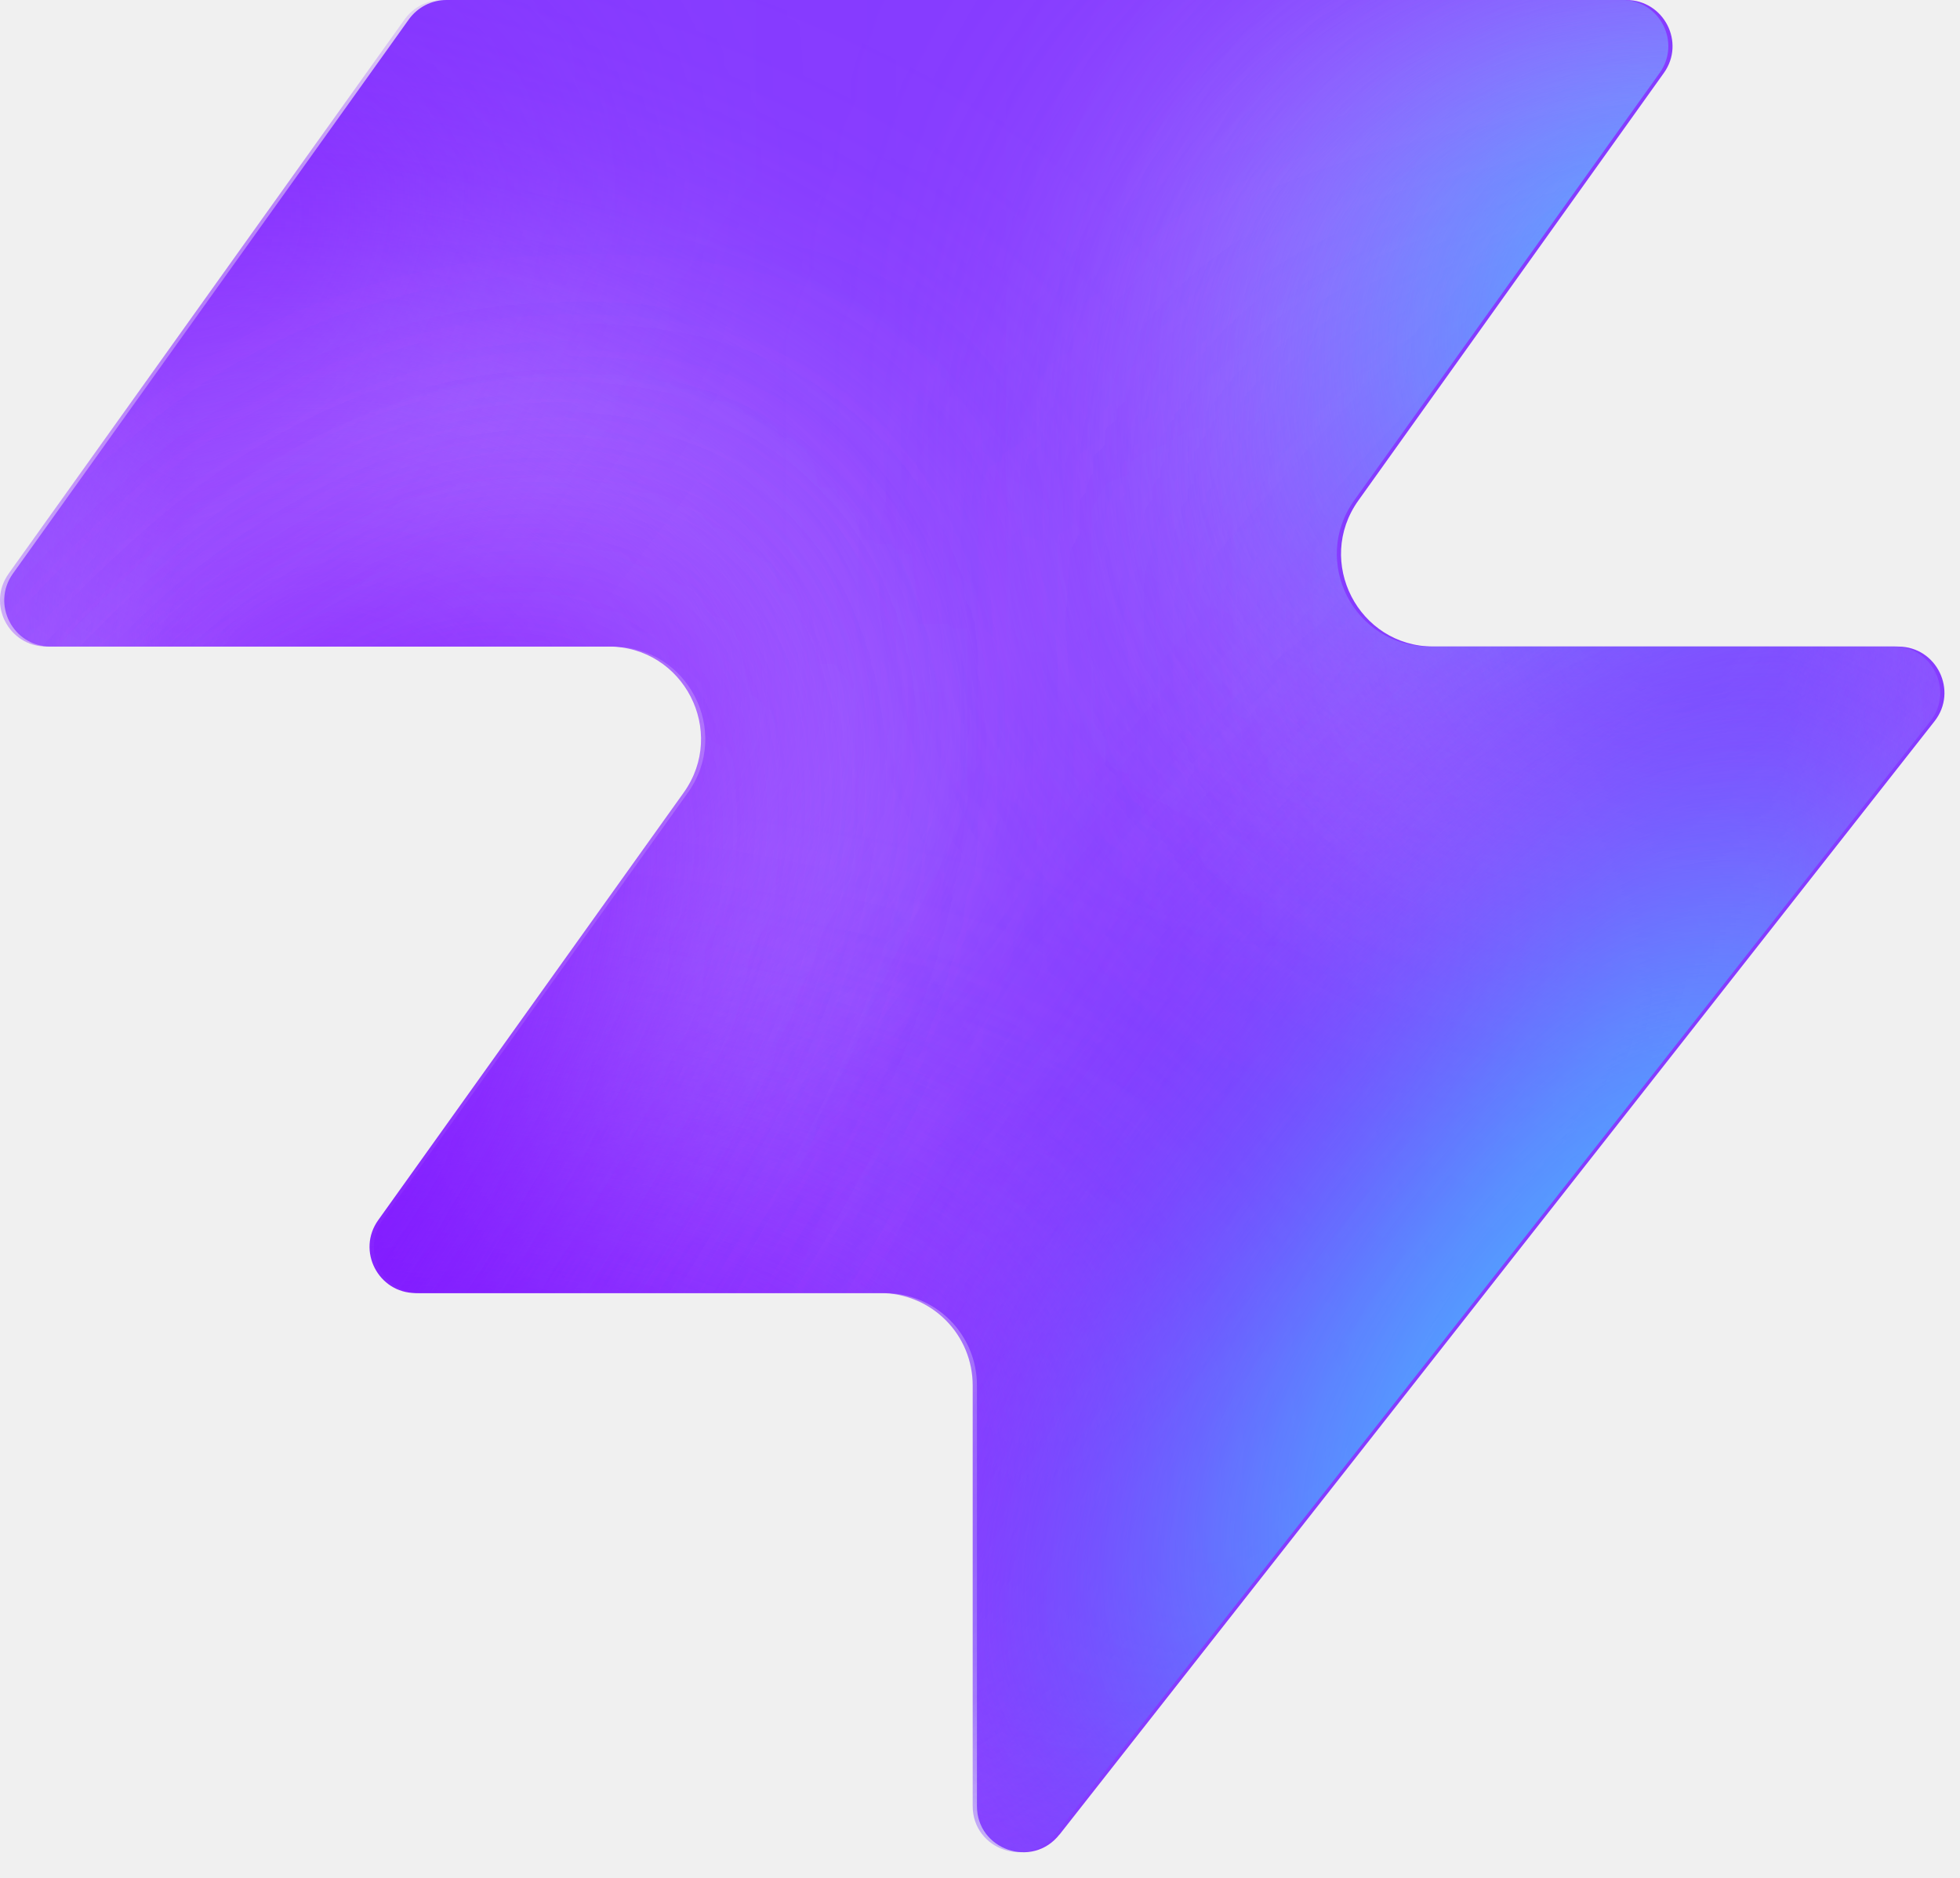
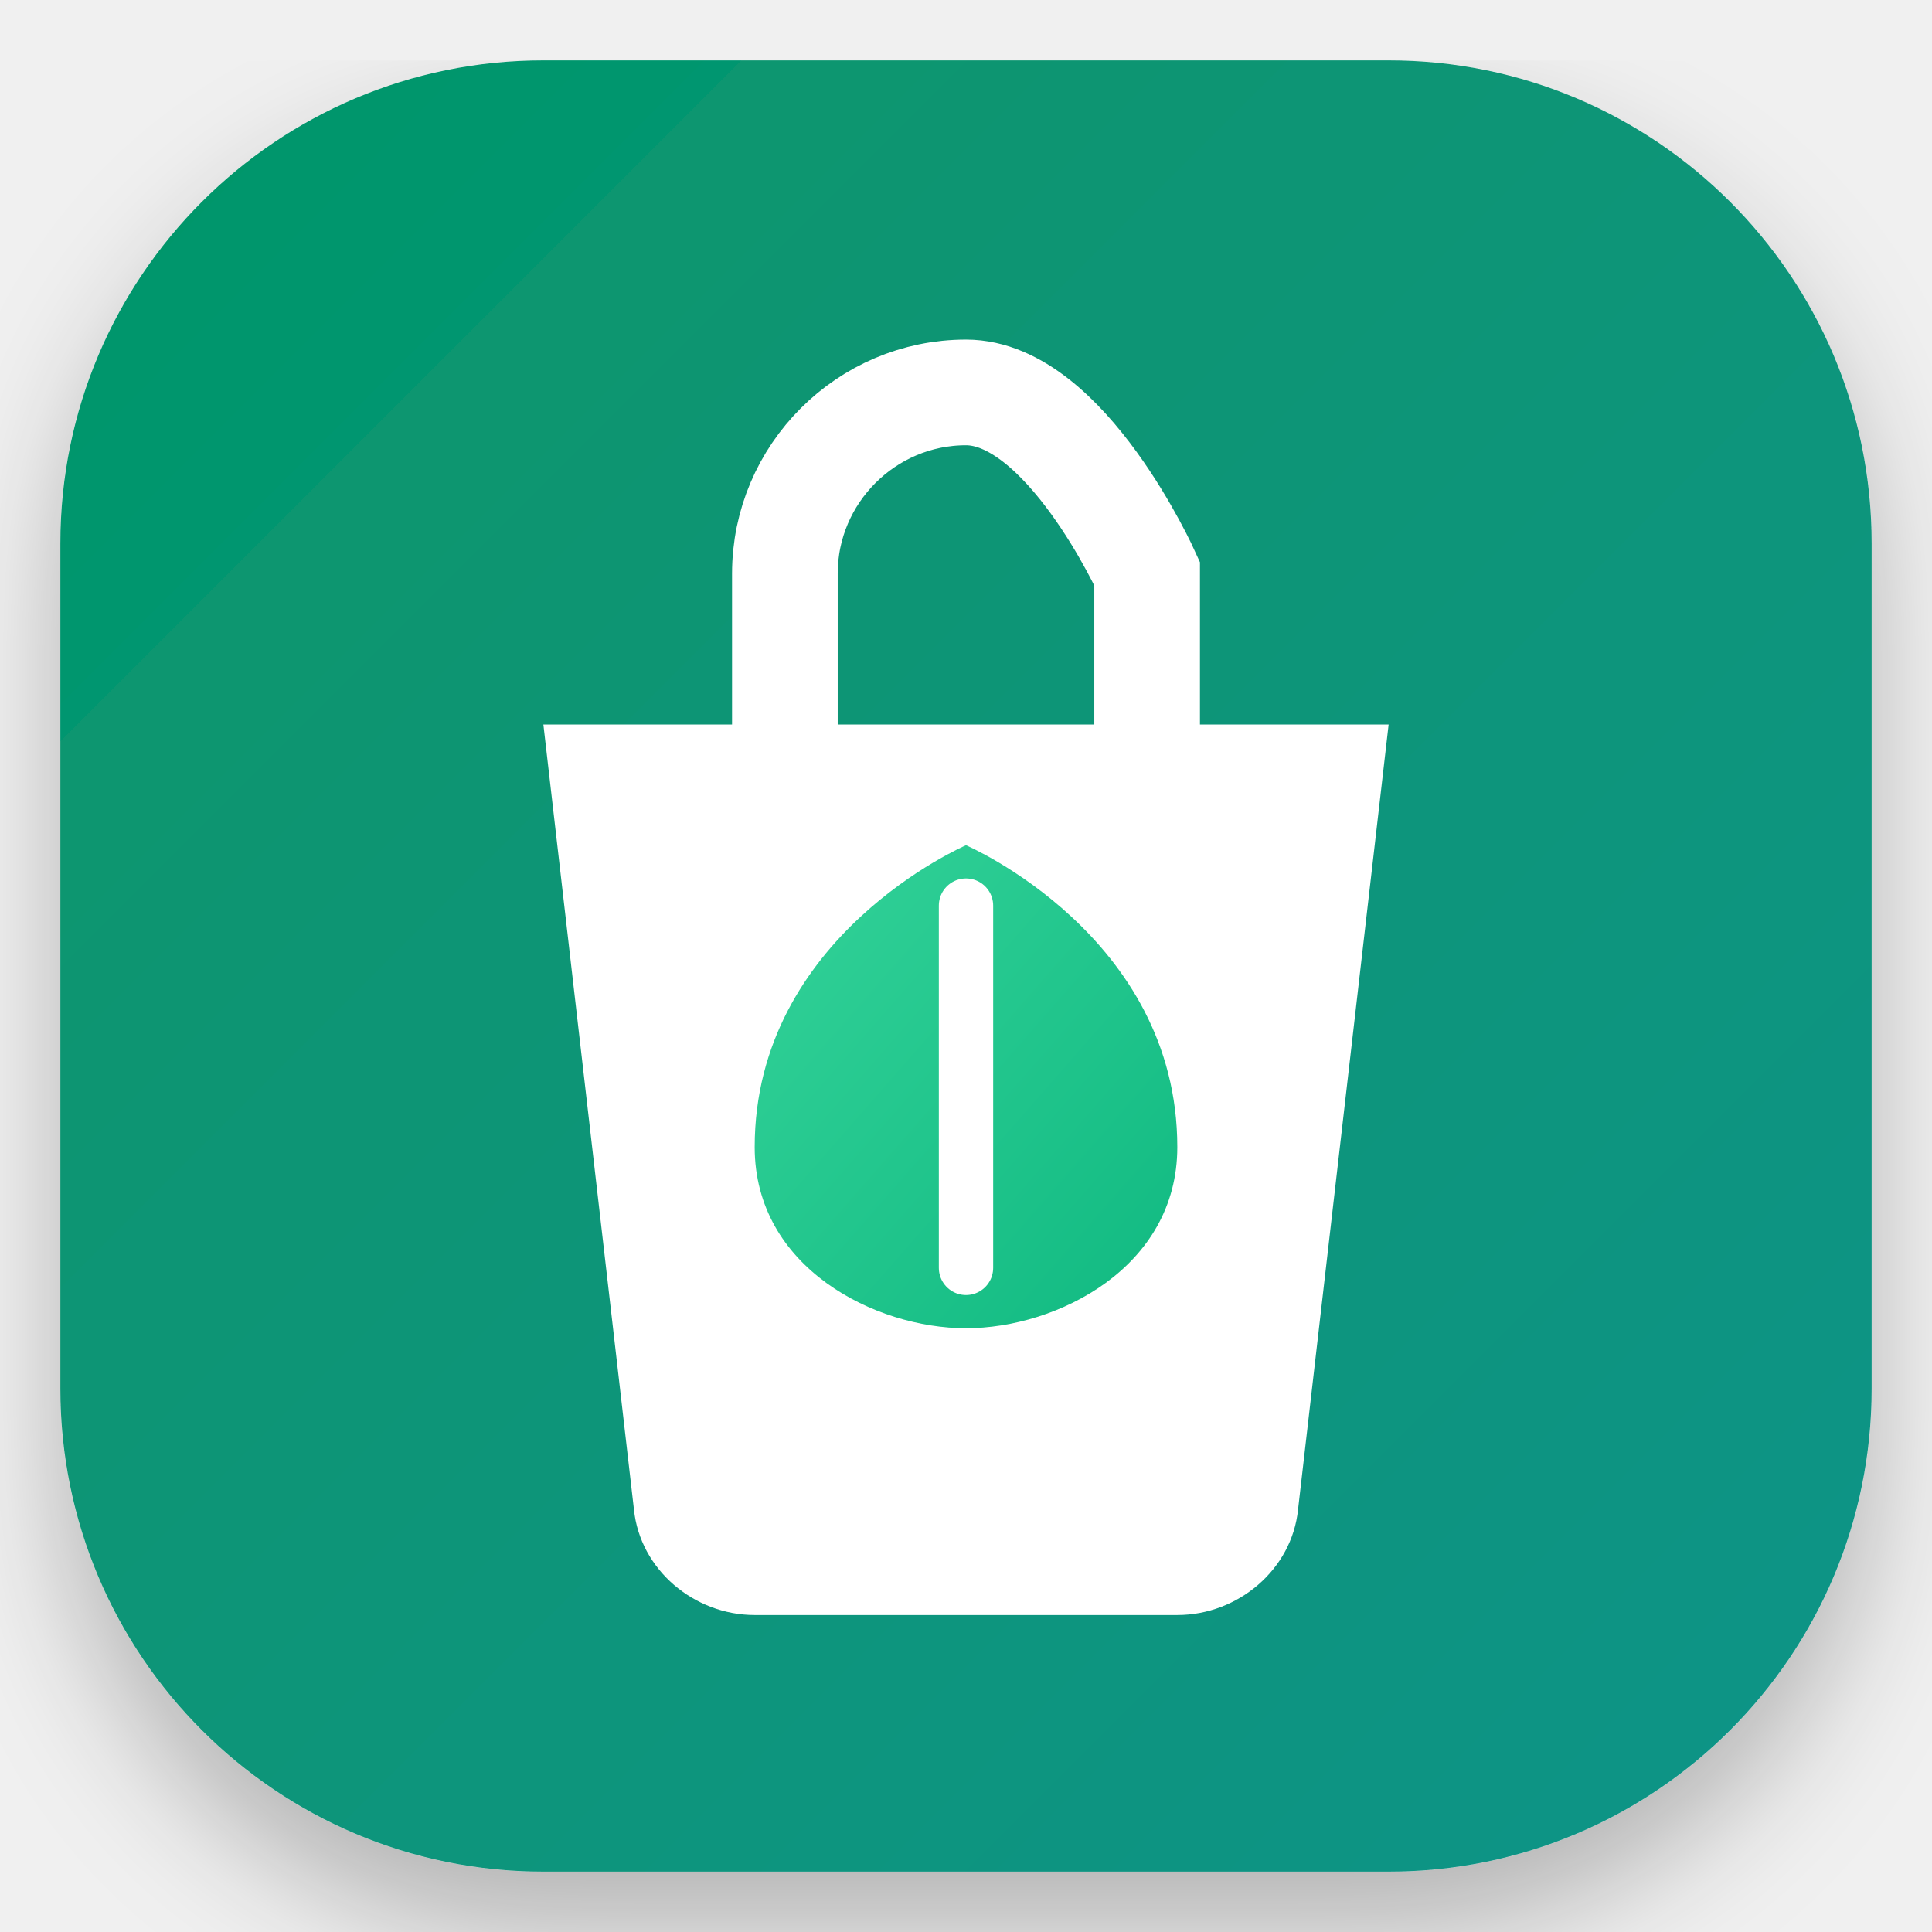
- <svg xmlns="http://www.w3.org/2000/svg" width="48" height="46" fill="none" viewBox="0 0 48 46">
-   <path fill="#863bff" d="M25.946 44.938c-.664.845-2.021.375-2.021-.698V33.937a2.26 2.26 0 0 0-2.262-2.262H10.287c-.92 0-1.456-1.04-.92-1.788l7.48-10.471c1.07-1.497 0-3.578-1.842-3.578H1.237c-.92 0-1.456-1.04-.92-1.788L10.013.474c.214-.297.556-.474.92-.474h28.894c.92 0 1.456 1.04.92 1.788l-7.48 10.471c-1.07 1.498 0 3.579 1.842 3.579h11.377c.943 0 1.473 1.088.89 1.83L25.947 44.94z" style="fill:#863bff;fill:color(display-p3 .525 .23 1);fill-opacity:1" />
-   <mask id="a" width="48" height="46" x="0" y="0" maskUnits="userSpaceOnUse" style="mask-type:alpha">
-     <path fill="#000" d="M25.842 44.938c-.664.844-2.021.375-2.021-.698V33.937a2.26 2.26 0 0 0-2.262-2.262H10.183c-.92 0-1.456-1.04-.92-1.788l7.48-10.471c1.07-1.498 0-3.579-1.842-3.579H1.133c-.92 0-1.456-1.04-.92-1.787L9.91.473c.214-.297.556-.474.92-.474h28.894c.92 0 1.456 1.04.92 1.788l-7.48 10.471c-1.07 1.498 0 3.578 1.842 3.578h11.377c.943 0 1.473 1.088.89 1.832L25.843 44.94z" style="fill:#000;fill-opacity:1" />
-   </mask>
-   <g mask="url(#a)">
-     <g filter="url(#b)">
-       <ellipse cx="5.508" cy="14.704" fill="#ede6ff" rx="5.508" ry="14.704" style="fill:#ede6ff;fill:color(display-p3 .927 .903 1);fill-opacity:1" transform="matrix(.00324 1 1 -.00324 -4.47 31.516)" />
-     </g>
-     <g filter="url(#c)">
-       <ellipse cx="10.399" cy="29.851" fill="#ede6ff" rx="10.399" ry="29.851" style="fill:#ede6ff;fill:color(display-p3 .927 .903 1);fill-opacity:1" transform="matrix(.00324 1 1 -.00324 -39.328 7.883)" />
-     </g>
-     <g filter="url(#d)">
-       <ellipse cx="5.508" cy="30.487" fill="#7e14ff" rx="5.508" ry="30.487" style="fill:#7e14ff;fill:color(display-p3 .492 .077 1);fill-opacity:1" transform="rotate(89.814 -25.913 -14.639)scale(1 -1)" />
-     </g>
-     <g filter="url(#e)">
-       <ellipse cx="5.508" cy="30.599" fill="#7e14ff" rx="5.508" ry="30.599" style="fill:#7e14ff;fill:color(display-p3 .492 .077 1);fill-opacity:1" transform="rotate(89.814 -32.644 -3.334)scale(1 -1)" />
-     </g>
-     <g filter="url(#f)">
-       <ellipse cx="5.508" cy="30.599" fill="#7e14ff" rx="5.508" ry="30.599" style="fill:#7e14ff;fill:color(display-p3 .492 .077 1);fill-opacity:1" transform="matrix(.00324 1 1 -.00324 -34.34 30.47)" />
-     </g>
-     <g filter="url(#g)">
-       <ellipse cx="14.072" cy="22.078" fill="#ede6ff" rx="14.072" ry="22.078" style="fill:#ede6ff;fill:color(display-p3 .927 .903 1);fill-opacity:1" transform="rotate(93.35 24.506 48.493)scale(-1 1)" />
-     </g>
-     <g filter="url(#h)">
-       <ellipse cx="3.47" cy="21.501" fill="#7e14ff" rx="3.47" ry="21.501" style="fill:#7e14ff;fill:color(display-p3 .492 .077 1);fill-opacity:1" transform="rotate(89.009 28.708 47.59)scale(-1 1)" />
-     </g>
-     <g filter="url(#i)">
-       <ellipse cx="3.47" cy="21.501" fill="#7e14ff" rx="3.47" ry="21.501" style="fill:#7e14ff;fill:color(display-p3 .492 .077 1);fill-opacity:1" transform="rotate(89.009 28.708 47.59)scale(-1 1)" />
-     </g>
-     <g filter="url(#j)">
-       <ellipse cx=".387" cy="8.972" fill="#7e14ff" rx="4.407" ry="29.108" style="fill:#7e14ff;fill:color(display-p3 .492 .077 1);fill-opacity:1" transform="rotate(39.51 .387 8.972)" />
-     </g>
-     <g filter="url(#k)">
-       <ellipse cx="47.523" cy="-6.092" fill="#7e14ff" rx="4.407" ry="29.108" style="fill:#7e14ff;fill:color(display-p3 .492 .077 1);fill-opacity:1" transform="rotate(37.892 47.523 -6.092)" />
-     </g>
-     <g filter="url(#l)">
-       <ellipse cx="41.412" cy="6.333" fill="#47bfff" rx="5.971" ry="9.665" style="fill:#47bfff;fill:color(display-p3 .28 .748 1);fill-opacity:1" transform="rotate(37.892 41.412 6.333)" />
-     </g>
-     <g filter="url(#m)">
-       <ellipse cx="-1.879" cy="38.332" fill="#7e14ff" rx="4.407" ry="29.108" style="fill:#7e14ff;fill:color(display-p3 .492 .077 1);fill-opacity:1" transform="rotate(37.892 -1.88 38.332)" />
-     </g>
-     <g filter="url(#n)">
-       <ellipse cx="-1.879" cy="38.332" fill="#7e14ff" rx="4.407" ry="29.108" style="fill:#7e14ff;fill:color(display-p3 .492 .077 1);fill-opacity:1" transform="rotate(37.892 -1.88 38.332)" />
-     </g>
-     <g filter="url(#o)">
-       <ellipse cx="35.651" cy="29.907" fill="#7e14ff" rx="4.407" ry="29.108" style="fill:#7e14ff;fill:color(display-p3 .492 .077 1);fill-opacity:1" transform="rotate(37.892 35.651 29.907)" />
-     </g>
-     <g filter="url(#p)">
-       <ellipse cx="38.418" cy="32.4" fill="#47bfff" rx="5.971" ry="15.297" style="fill:#47bfff;fill:color(display-p3 .28 .748 1);fill-opacity:1" transform="rotate(37.892 38.418 32.4)" />
-     </g>
-   </g>
+ <svg xmlns="http://www.w3.org/2000/svg" viewBox="0 0 64 64" width="64" height="64">
  <defs>
-     <filter id="b" width="60.045" height="41.654" x="-19.77" y="16.149" color-interpolation-filters="sRGB" filterUnits="userSpaceOnUse">
-       <feFlood flood-opacity="0" result="BackgroundImageFix" />
-       <feBlend in="SourceGraphic" in2="BackgroundImageFix" result="shape" />
-       <feGaussianBlur result="effect1_foregroundBlur_2002_17158" stdDeviation="7.659" />
-     </filter>
-     <filter id="c" width="90.34" height="51.437" x="-54.613" y="-7.533" color-interpolation-filters="sRGB" filterUnits="userSpaceOnUse">
-       <feFlood flood-opacity="0" result="BackgroundImageFix" />
-       <feBlend in="SourceGraphic" in2="BackgroundImageFix" result="shape" />
-       <feGaussianBlur result="effect1_foregroundBlur_2002_17158" stdDeviation="7.659" />
-     </filter>
-     <filter id="d" width="79.355" height="29.4" x="-49.64" y="2.03" color-interpolation-filters="sRGB" filterUnits="userSpaceOnUse">
-       <feFlood flood-opacity="0" result="BackgroundImageFix" />
-       <feBlend in="SourceGraphic" in2="BackgroundImageFix" result="shape" />
-       <feGaussianBlur result="effect1_foregroundBlur_2002_17158" stdDeviation="4.596" />
-     </filter>
-     <filter id="e" width="79.579" height="29.4" x="-45.045" y="20.029" color-interpolation-filters="sRGB" filterUnits="userSpaceOnUse">
-       <feFlood flood-opacity="0" result="BackgroundImageFix" />
-       <feBlend in="SourceGraphic" in2="BackgroundImageFix" result="shape" />
-       <feGaussianBlur result="effect1_foregroundBlur_2002_17158" stdDeviation="4.596" />
-     </filter>
-     <filter id="f" width="79.579" height="29.4" x="-43.513" y="21.178" color-interpolation-filters="sRGB" filterUnits="userSpaceOnUse">
-       <feFlood flood-opacity="0" result="BackgroundImageFix" />
-       <feBlend in="SourceGraphic" in2="BackgroundImageFix" result="shape" />
-       <feGaussianBlur result="effect1_foregroundBlur_2002_17158" stdDeviation="4.596" />
-     </filter>
-     <filter id="g" width="74.749" height="58.852" x="15.756" y="-17.901" color-interpolation-filters="sRGB" filterUnits="userSpaceOnUse">
-       <feFlood flood-opacity="0" result="BackgroundImageFix" />
-       <feBlend in="SourceGraphic" in2="BackgroundImageFix" result="shape" />
-       <feGaussianBlur result="effect1_foregroundBlur_2002_17158" stdDeviation="7.659" />
-     </filter>
-     <filter id="h" width="61.377" height="25.362" x="23.548" y="2.284" color-interpolation-filters="sRGB" filterUnits="userSpaceOnUse">
-       <feFlood flood-opacity="0" result="BackgroundImageFix" />
-       <feBlend in="SourceGraphic" in2="BackgroundImageFix" result="shape" />
-       <feGaussianBlur result="effect1_foregroundBlur_2002_17158" stdDeviation="4.596" />
-     </filter>
-     <filter id="i" width="61.377" height="25.362" x="23.548" y="2.284" color-interpolation-filters="sRGB" filterUnits="userSpaceOnUse">
-       <feFlood flood-opacity="0" result="BackgroundImageFix" />
-       <feBlend in="SourceGraphic" in2="BackgroundImageFix" result="shape" />
-       <feGaussianBlur result="effect1_foregroundBlur_2002_17158" stdDeviation="4.596" />
-     </filter>
-     <filter id="j" width="56.045" height="63.649" x="-27.636" y="-22.853" color-interpolation-filters="sRGB" filterUnits="userSpaceOnUse">
-       <feFlood flood-opacity="0" result="BackgroundImageFix" />
-       <feBlend in="SourceGraphic" in2="BackgroundImageFix" result="shape" />
-       <feGaussianBlur result="effect1_foregroundBlur_2002_17158" stdDeviation="4.596" />
-     </filter>
-     <filter id="k" width="54.814" height="64.646" x="20.116" y="-38.415" color-interpolation-filters="sRGB" filterUnits="userSpaceOnUse">
-       <feFlood flood-opacity="0" result="BackgroundImageFix" />
-       <feBlend in="SourceGraphic" in2="BackgroundImageFix" result="shape" />
-       <feGaussianBlur result="effect1_foregroundBlur_2002_17158" stdDeviation="4.596" />
-     </filter>
-     <filter id="l" width="33.541" height="35.313" x="24.641" y="-11.323" color-interpolation-filters="sRGB" filterUnits="userSpaceOnUse">
-       <feFlood flood-opacity="0" result="BackgroundImageFix" />
-       <feBlend in="SourceGraphic" in2="BackgroundImageFix" result="shape" />
-       <feGaussianBlur result="effect1_foregroundBlur_2002_17158" stdDeviation="4.596" />
-     </filter>
-     <filter id="m" width="54.814" height="64.646" x="-29.286" y="6.009" color-interpolation-filters="sRGB" filterUnits="userSpaceOnUse">
-       <feFlood flood-opacity="0" result="BackgroundImageFix" />
-       <feBlend in="SourceGraphic" in2="BackgroundImageFix" result="shape" />
-       <feGaussianBlur result="effect1_foregroundBlur_2002_17158" stdDeviation="4.596" />
-     </filter>
-     <filter id="n" width="54.814" height="64.646" x="-29.286" y="6.009" color-interpolation-filters="sRGB" filterUnits="userSpaceOnUse">
-       <feFlood flood-opacity="0" result="BackgroundImageFix" />
-       <feBlend in="SourceGraphic" in2="BackgroundImageFix" result="shape" />
-       <feGaussianBlur result="effect1_foregroundBlur_2002_17158" stdDeviation="4.596" />
-     </filter>
-     <filter id="o" width="54.814" height="64.646" x="8.244" y="-2.416" color-interpolation-filters="sRGB" filterUnits="userSpaceOnUse">
-       <feFlood flood-opacity="0" result="BackgroundImageFix" />
-       <feBlend in="SourceGraphic" in2="BackgroundImageFix" result="shape" />
-       <feGaussianBlur result="effect1_foregroundBlur_2002_17158" stdDeviation="4.596" />
-     </filter>
-     <filter id="p" width="39.409" height="43.623" x="18.713" y="10.588" color-interpolation-filters="sRGB" filterUnits="userSpaceOnUse">
-       <feFlood flood-opacity="0" result="BackgroundImageFix" />
-       <feBlend in="SourceGraphic" in2="BackgroundImageFix" result="shape" />
-       <feGaussianBlur result="effect1_foregroundBlur_2002_17158" stdDeviation="4.596" />
+     <linearGradient id="sandhaiGrad" x1="0%" y1="0%" x2="100%" y2="100%">
+       <stop offset="0%" stop-color="#059669" />
+       <stop offset="100%" stop-color="#0d9488" />
+     </linearGradient>
+     <linearGradient id="leafGrad" x1="0%" y1="0%" x2="100%" y2="100%">
+       <stop offset="0%" stop-color="#34d399" />
+       <stop offset="100%" stop-color="#10b981" />
+     </linearGradient>
+     <filter id="shadow" x="-10%" y="-10%" width="130%" height="130%">
+       <feDropShadow dx="0" dy="2" stdDeviation="2" flood-opacity="0.25" />
    </filter>
  </defs>
+   <rect x="2" y="2" width="60" height="60" rx="16" fill="url(#sandhaiGrad)" filter="url(#shadow)" />
+   <path d="M18 24 L46 24 L43 50 C42.8 52 41 53.5 39 53.5 L25 53.5 C23 53.5 21.2 52 21 50 L18 24 Z" fill="#ffffff" />
+   <path d="M26 24 V19 C26 15.7 28.7 13 32 13 C35.3 13 38 19 38 19 V24" fill="none" stroke="#ffffff" stroke-width="3.5" stroke-linecap="round" />
+   <path d="M32 28 C32 28 39 31 39 38 C39 42 35 44 32 44 C29 44 25 42 25 38 C25 31 32 28 32 28 Z" fill="url(#leafGrad)" />
+   <path d="M32 30 V42" stroke="#ffffff" stroke-width="1.8" stroke-linecap="round" />
</svg>
